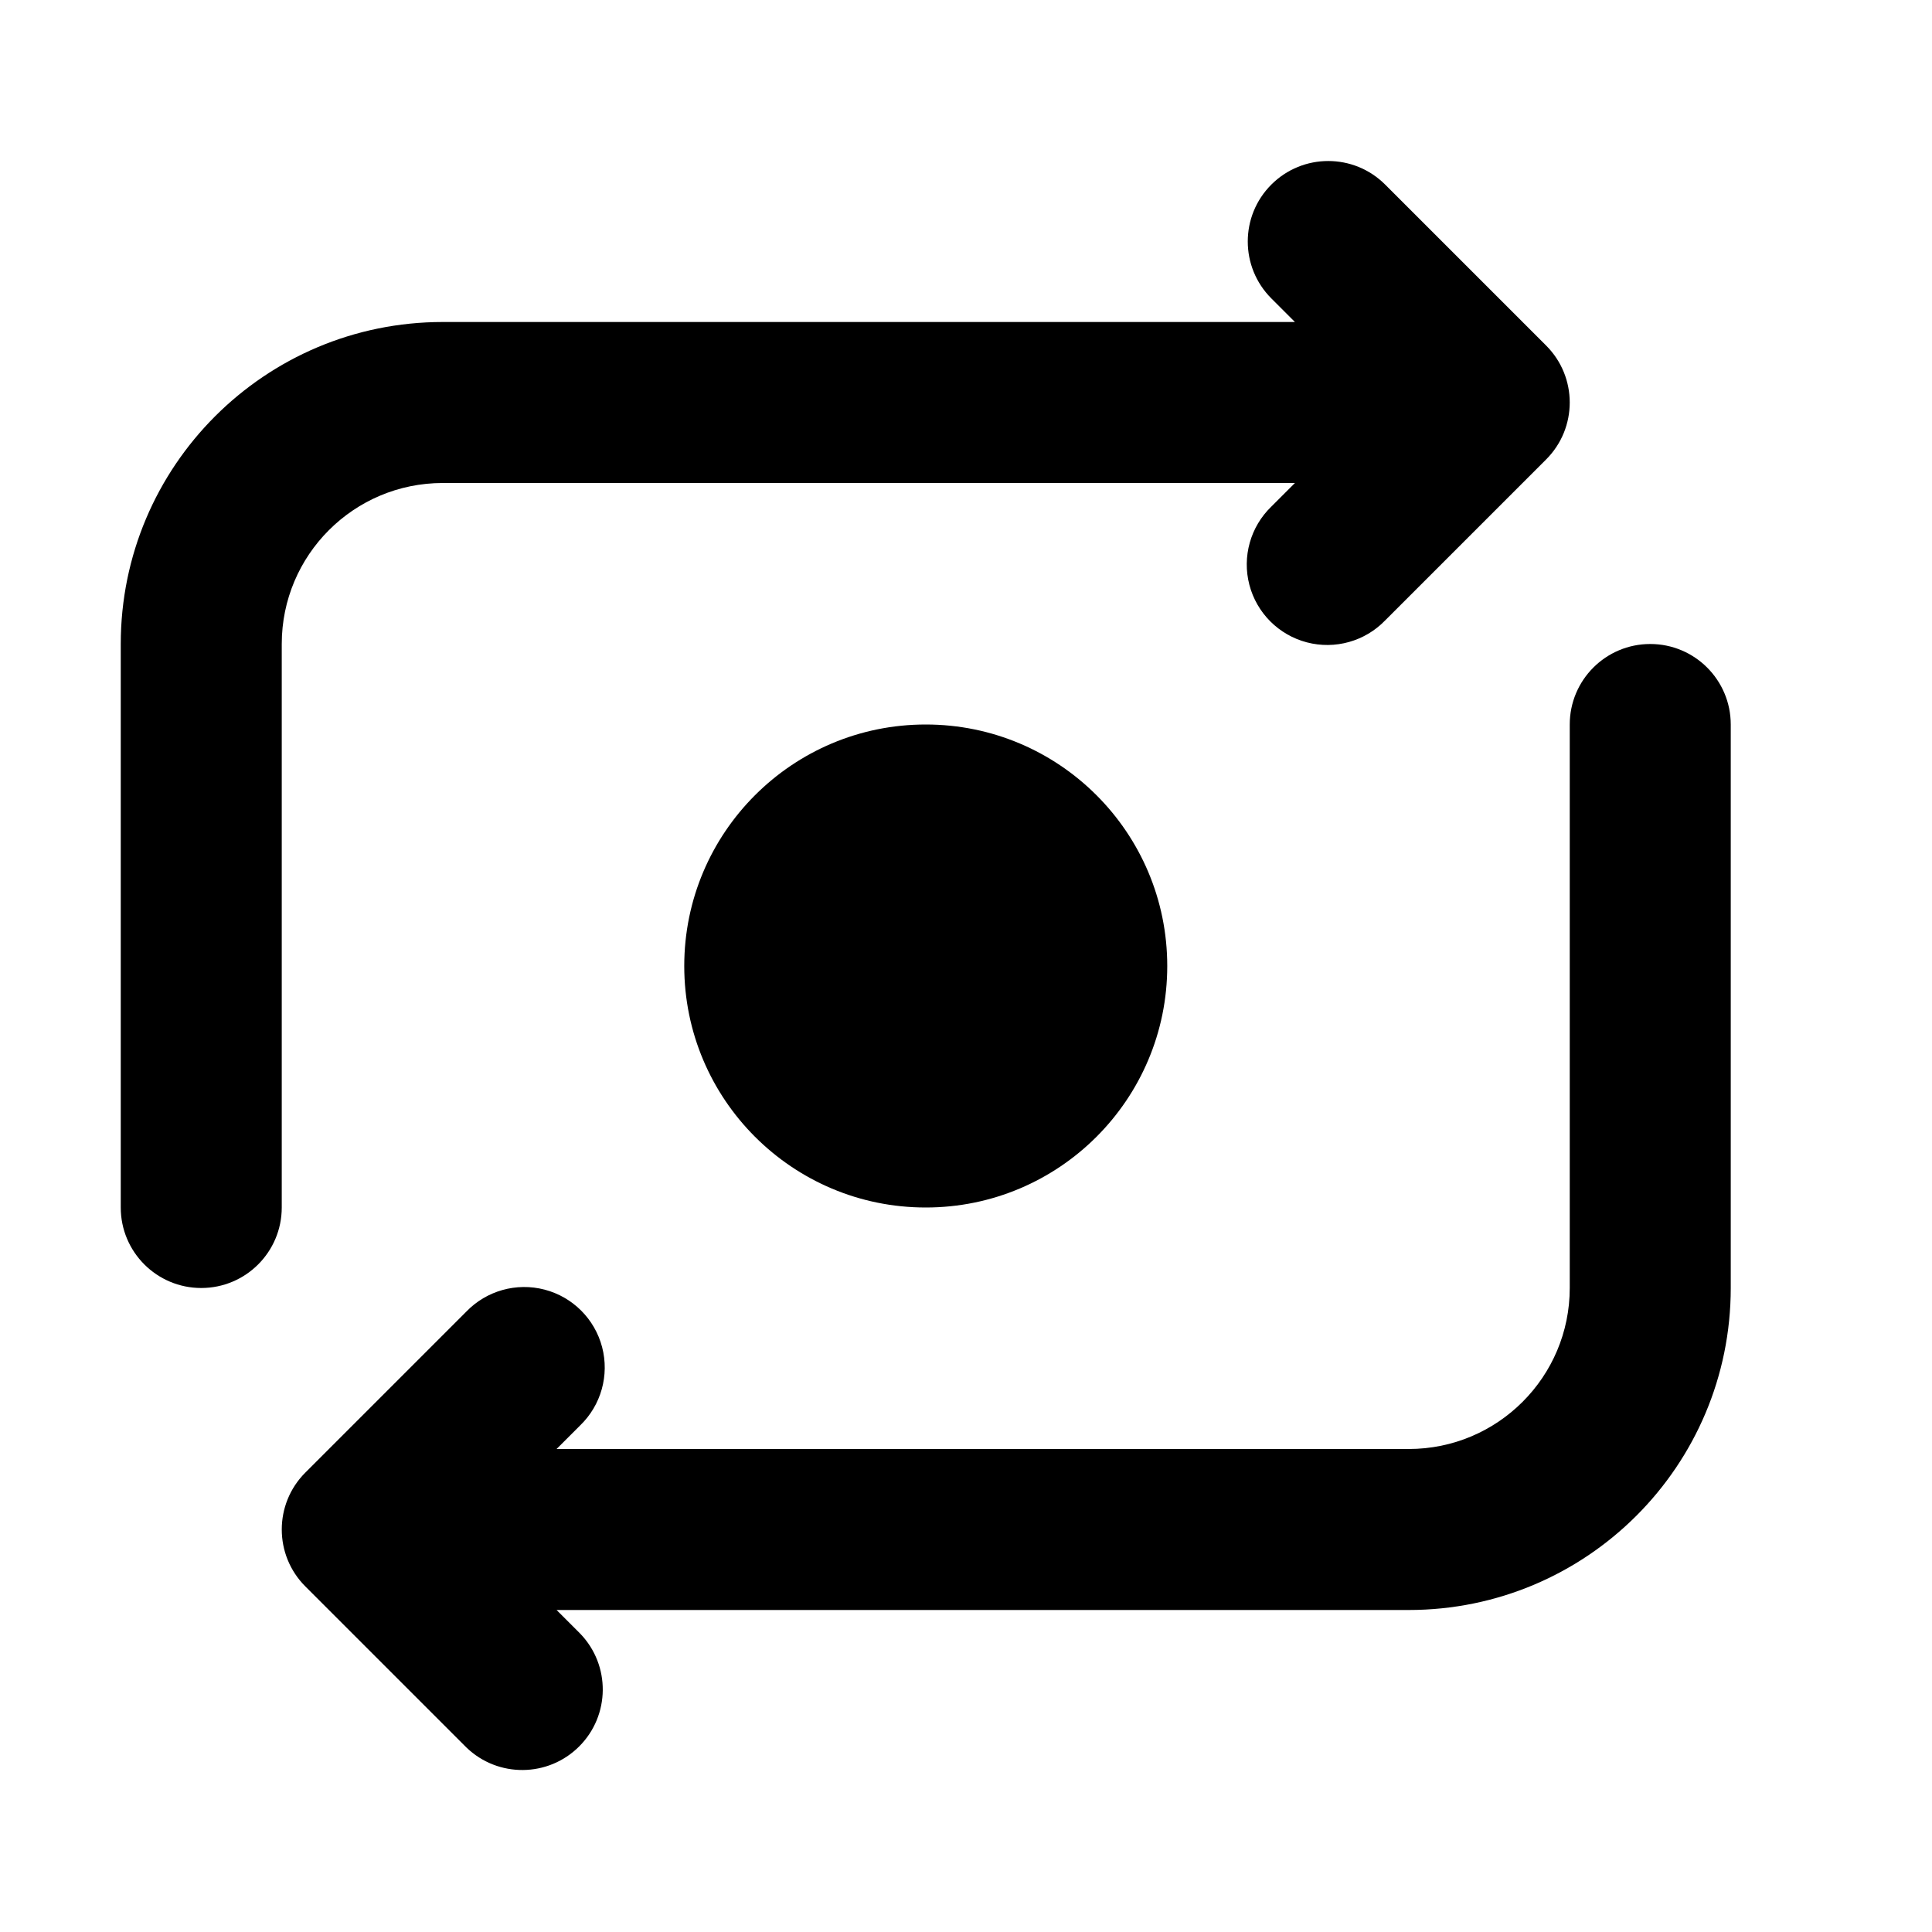
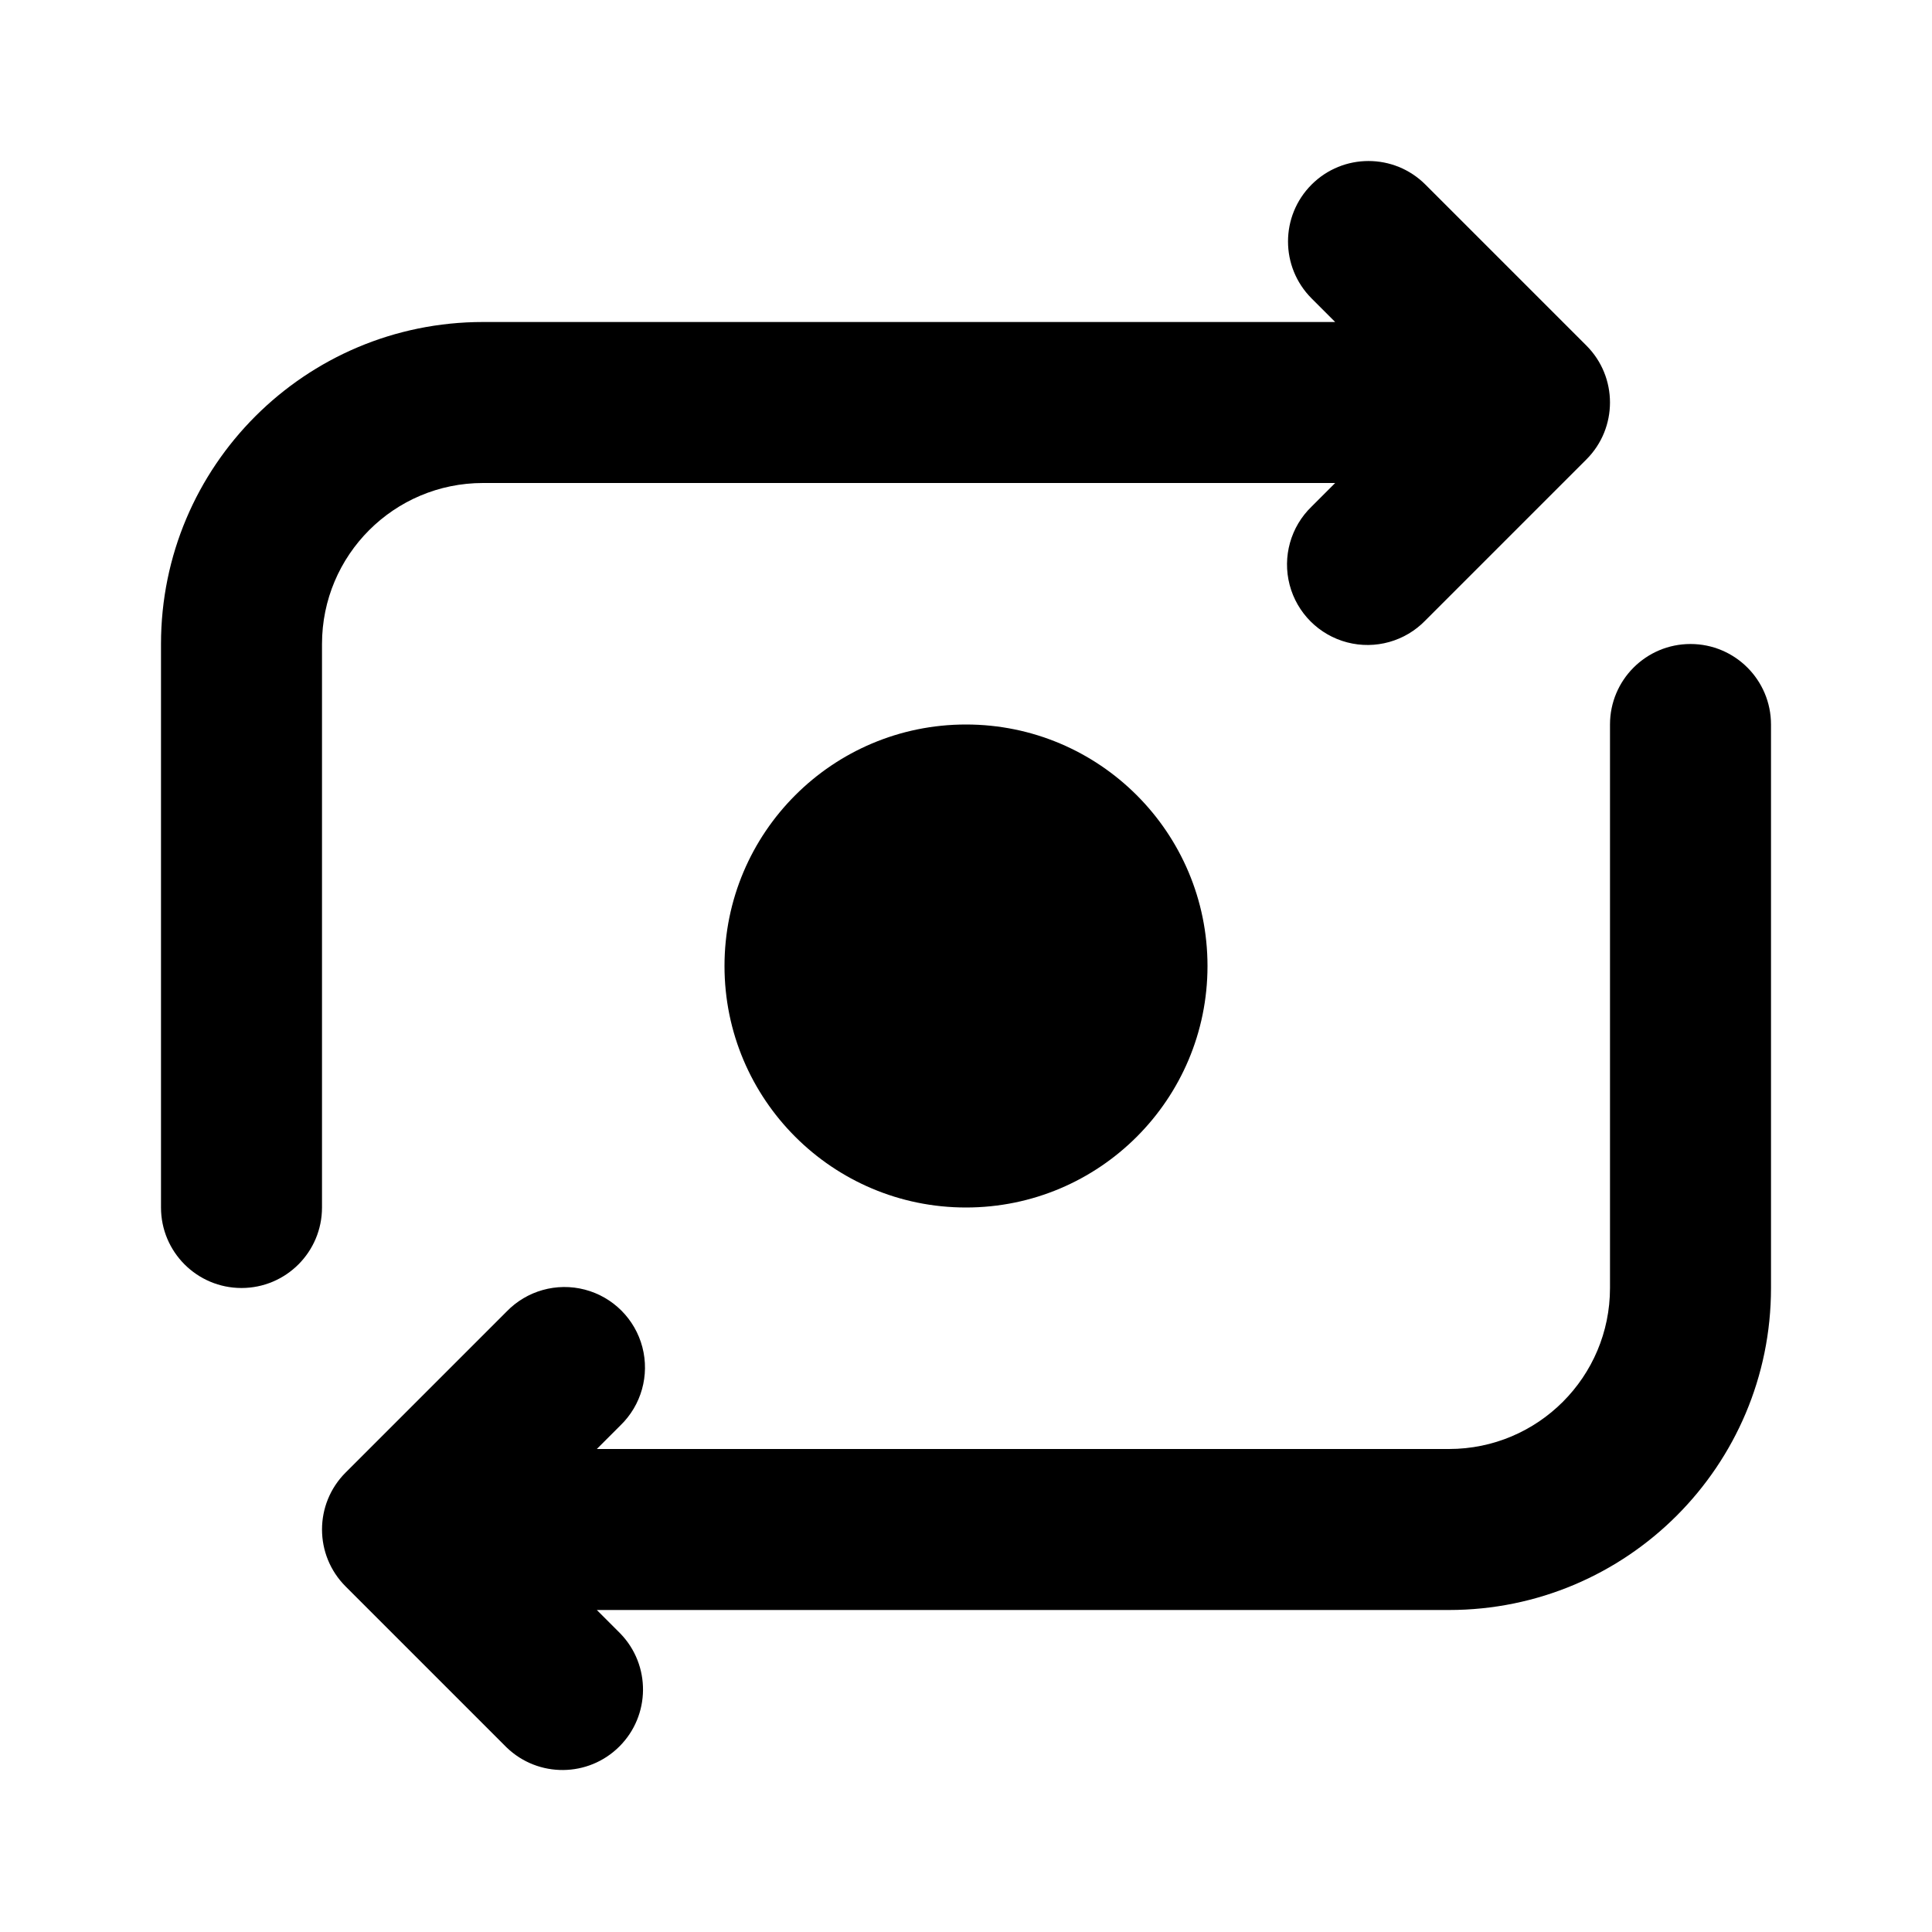
<svg xmlns="http://www.w3.org/2000/svg" width="24" height="24" fill="black" viewBox="0 0 24 24">
-   <path d="M15.793 2.293a1 1 0 0 1 1.414 0l2 2a1 1 0 0 1 0 1.414l-2 2a1 1 0 1 1-1.414-1.414L16.086 6H5.5a2 2 0 0 0-2 2v7a1 1 0 1 1-2 0V8a4 4 0 0 1 4-4h10.586l-.293-.293a1 1 0 0 1 0-1.414ZM17.5 18H6.914l.293-.293a1 1 0 1 0-1.414-1.414l-2 2a1 1 0 0 0 0 1.414l2 2a1 1 0 0 0 1.414-1.414L6.914 20H17.5a4 4 0 0 0 4-4V9a1 1 0 1 0-2 0v7a2 2 0 0 1-2 2Z" />
-   <path d="M11.5 15a3 3 0 1 0 0-6 3 3 0 0 0 0 6Z" />
+   <path d="M16.293 2.293a1 1 0 0 1 1.414 0l2 2a1 1 0 0 1 0 1.414l-2 2a1 1 0 1 1-1.414-1.414L16.586 6H6a2 2 0 0 0-2 2v7a1 1 0 1 1-2 0V8a4 4 0 0 1 4-4h10.586l-.293-.293a1 1 0 0 1 0-1.414ZM18 18H7.414l.293-.293a1 1 0 1 0-1.414-1.414l-2 2a1 1 0 0 0 0 1.414l2 2a1 1 0 0 0 1.414-1.414L7.414 20H18a4 4 0 0 0 4-4V9a1 1 0 1 0-2 0v7a2 2 0 0 1-2 2Z" />
+   <path d="M12 15a3 3 0 1 0 0-6 3 3 0 0 0 0 6Z" />
</svg>
